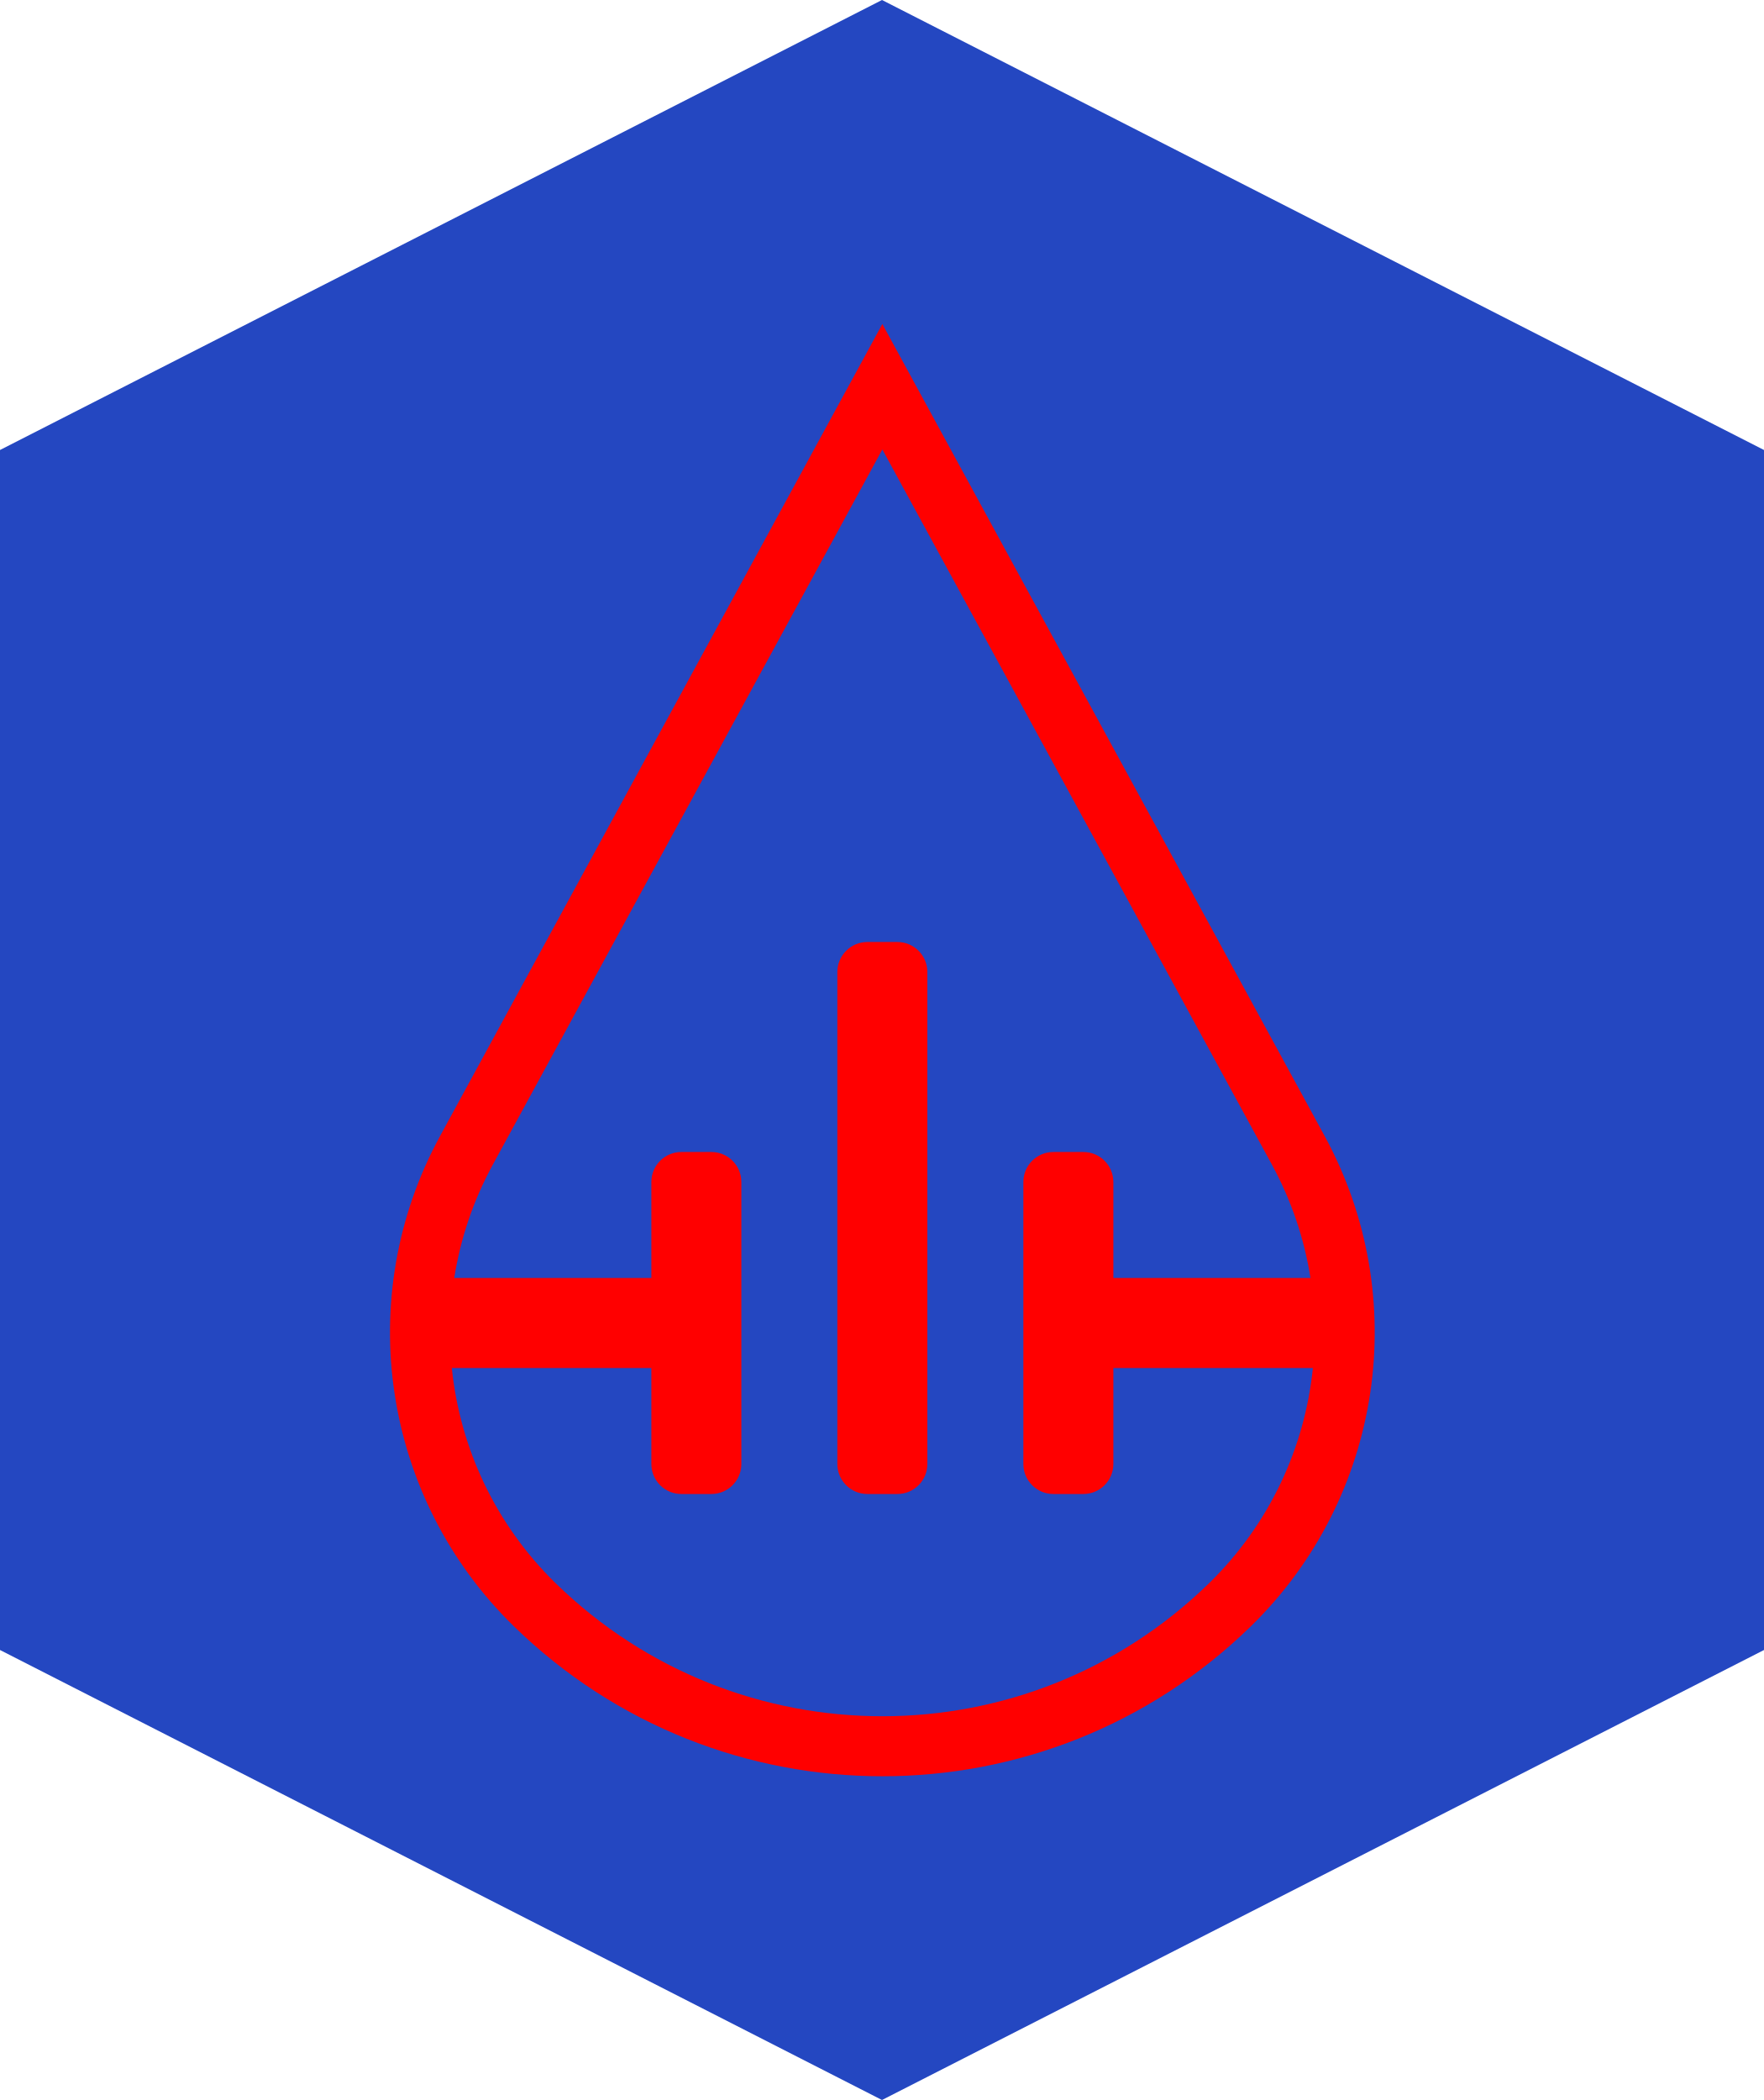
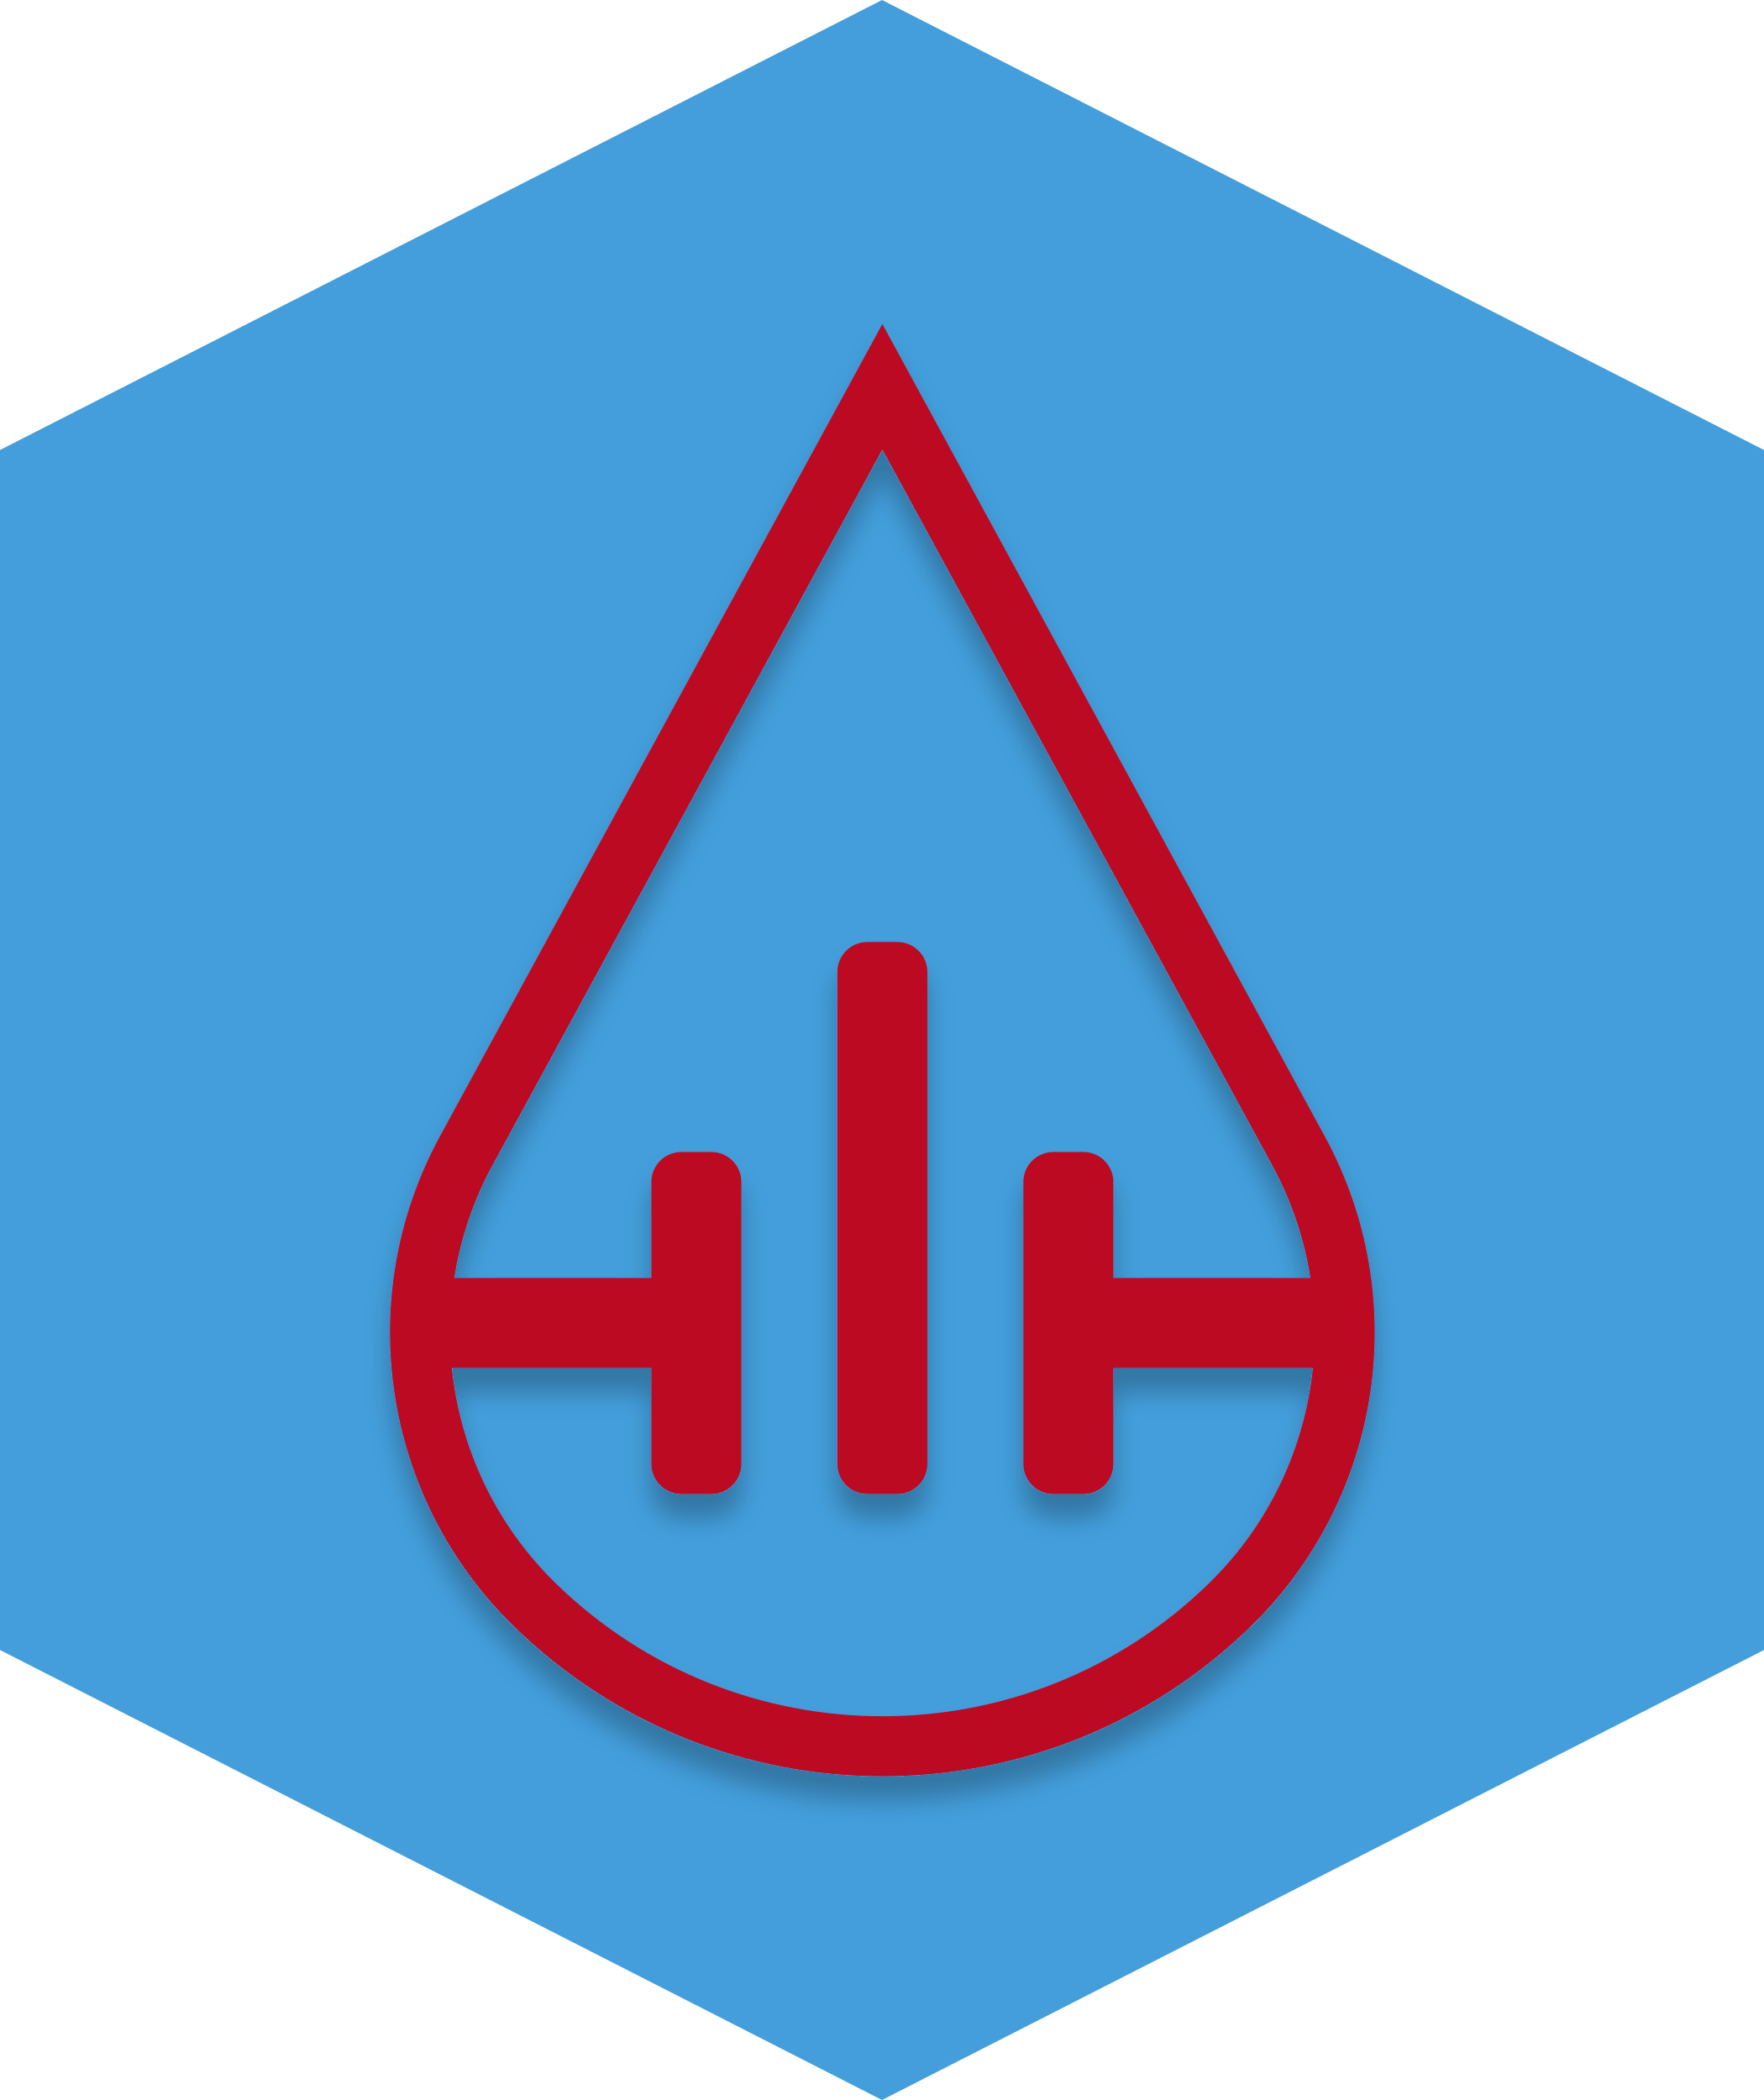
<svg xmlns="http://www.w3.org/2000/svg" width="294" height="350" viewBox="0 0 294 350" fill="none">
-   <path d="M0 75L147 0L294 75V275L147 350L0 275V75Z" fill="#2447C1" />
-   <path fill-rule="evenodd" clip-rule="evenodd" d="M141.366 64.453L147.059 54L152.753 64.453L220.784 189.36C235.438 216.263 230.417 249.629 208.495 271.029C174.328 304.381 119.791 304.381 85.624 271.029C63.702 249.629 58.681 216.263 73.334 189.36L141.366 64.453ZM82.116 194.143L147.059 74.907L212.003 194.143C215.272 200.146 217.394 206.525 218.412 213H185.559V197C185.559 194.239 183.321 192 180.559 192H175.559C172.798 192 170.559 194.239 170.559 197V213V228V244C170.559 246.761 172.798 249 175.559 249H180.559C183.321 249 185.559 246.761 185.559 244V228H218.816C217.461 241.28 211.57 254.052 201.51 263.873C171.228 293.433 122.891 293.433 92.609 263.873C82.549 254.052 76.658 241.28 75.303 228H108.559V244C108.559 246.761 110.798 249 113.559 249H118.559C121.321 249 123.559 246.761 123.559 244V228V213V197C123.559 194.239 121.321 192 118.559 192H113.559C110.798 192 108.559 194.239 108.559 197V213H75.707C76.725 206.525 78.847 200.146 82.116 194.143ZM139.559 244C139.559 246.761 141.798 249 144.559 249H149.559C152.321 249 154.559 246.761 154.559 244V162C154.559 159.239 152.321 157 149.559 157H144.559C141.798 157 139.559 159.239 139.559 162V244Z" fill="#FF0000" />
+   <path d="M0 75L147 0L294 75V275L147 350L0 275V75Z" fill="#439EDB" />
+   <g filter="url(#filter0_d_1_56)">
+     <path fill-rule="evenodd" clip-rule="evenodd" d="M141.366 64.453L147.059 54L152.753 64.453L220.784 189.36C235.438 216.263 230.417 249.629 208.495 271.029C174.328 304.381 119.791 304.381 85.624 271.029C63.702 249.629 58.681 216.263 73.334 189.36L141.366 64.453ZM82.116 194.143L147.059 74.907L212.003 194.143C215.272 200.146 217.394 206.525 218.412 213H185.559V197C185.559 194.239 183.321 192 180.559 192H175.559C172.798 192 170.559 194.239 170.559 197V213V228V244C170.559 246.761 172.798 249 175.559 249H180.559C183.321 249 185.559 246.761 185.559 244V228H218.816C217.461 241.28 211.57 254.052 201.51 263.873C171.228 293.433 122.891 293.433 92.609 263.873C82.549 254.052 76.658 241.28 75.303 228H108.559V244C108.559 246.761 110.798 249 113.559 249H118.559C121.321 249 123.559 246.761 123.559 244V228V213V197C123.559 194.239 121.321 192 118.559 192H113.559C110.798 192 108.559 194.239 108.559 197V213H75.707C76.725 206.525 78.847 200.146 82.116 194.143ZM139.559 244C139.559 246.761 141.798 249 144.559 249H149.559C152.321 249 154.559 246.761 154.559 244V162C154.559 159.239 152.321 157 149.559 157H144.559C141.798 157 139.559 159.239 139.559 162V244Z" fill="#BB0A21" />
+   </g>
+   <defs>
+     <filter id="filter0_d_1_56" x="61" y="54" width="172.119" height="250.043" filterUnits="userSpaceOnUse" color-interpolation-filters="sRGB">
+       <feFlood flood-opacity="0" result="BackgroundImageFix" />
+       <feColorMatrix in="SourceAlpha" type="matrix" values="0 0 0 0 0 0 0 0 0 0 0 0 0 0 0 0 0 0 127 0" result="hardAlpha" />
+       <feOffset dy="4" />
+       <feGaussianBlur stdDeviation="2" />
+       <feComposite in2="hardAlpha" operator="out" />
+       <feColorMatrix type="matrix" values="0 0 0 0 0 0 0 0 0 0 0 0 0 0 0 0 0 0 0.25 0" />
+       <feBlend mode="normal" in2="BackgroundImageFix" result="effect1_dropShadow_1_56" />
+       <feBlend mode="normal" in="SourceGraphic" in2="effect1_dropShadow_1_56" result="shape" />
+     </filter>
+   </defs>
</svg>
